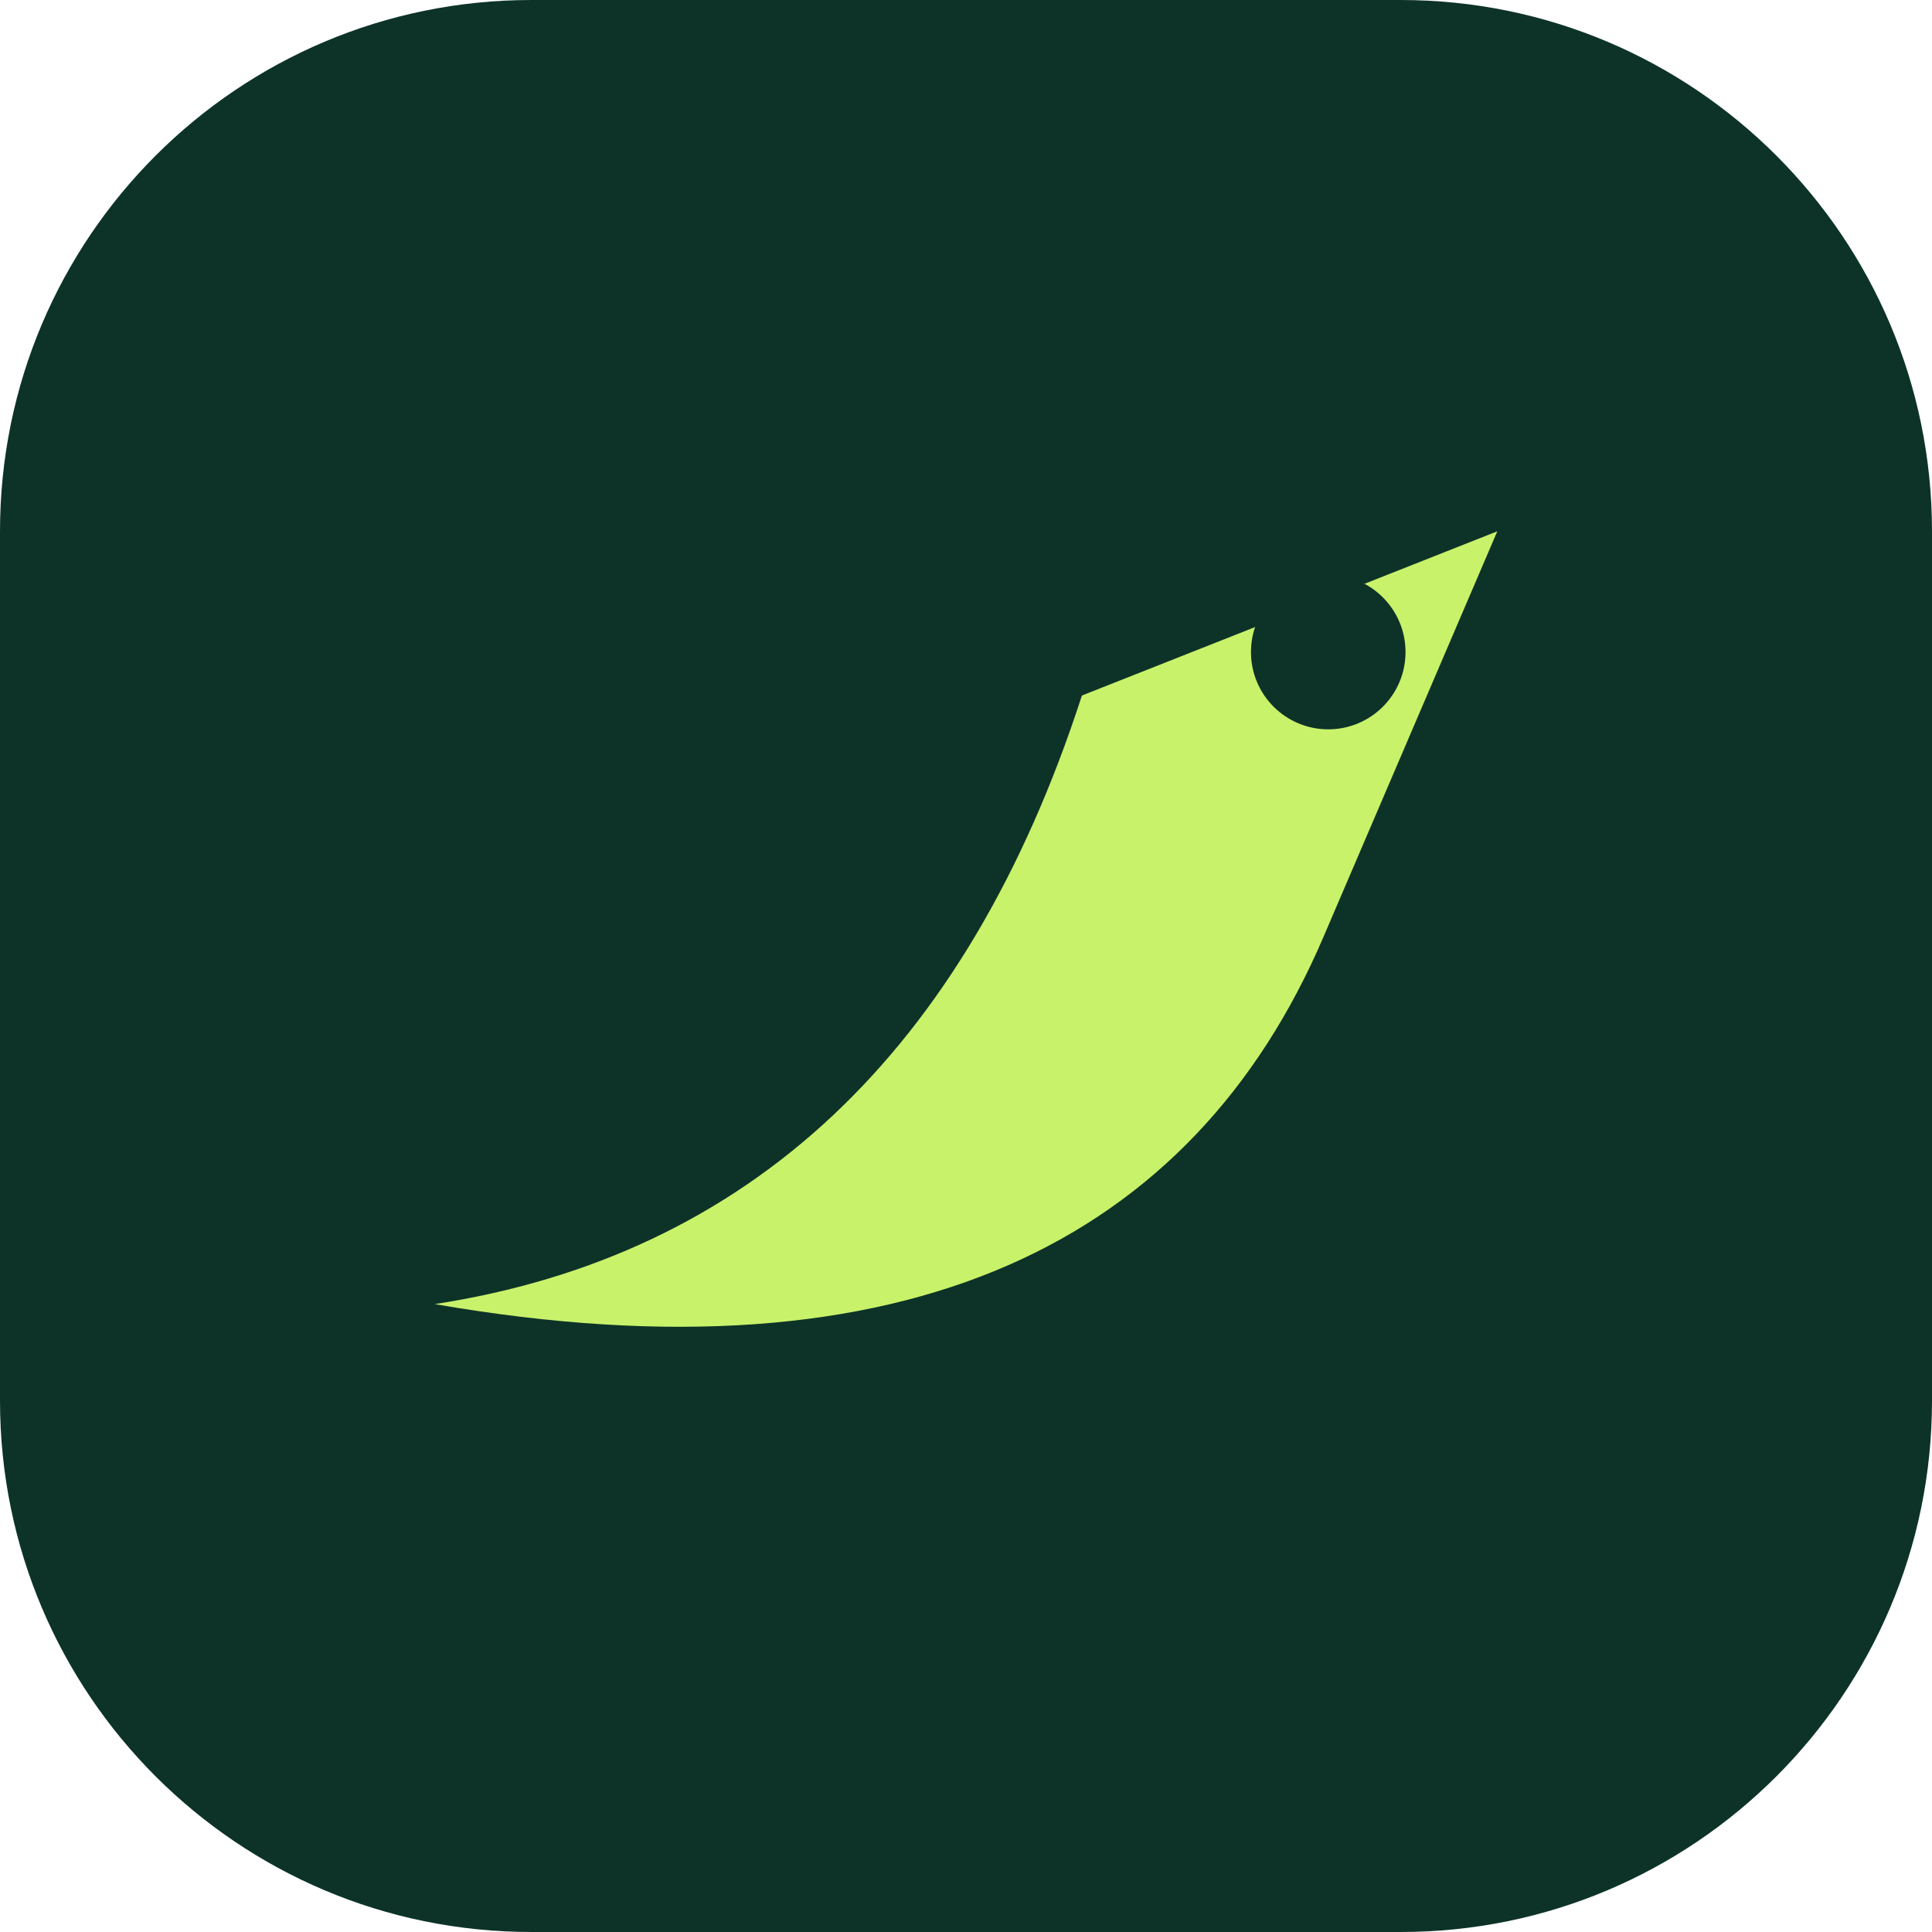
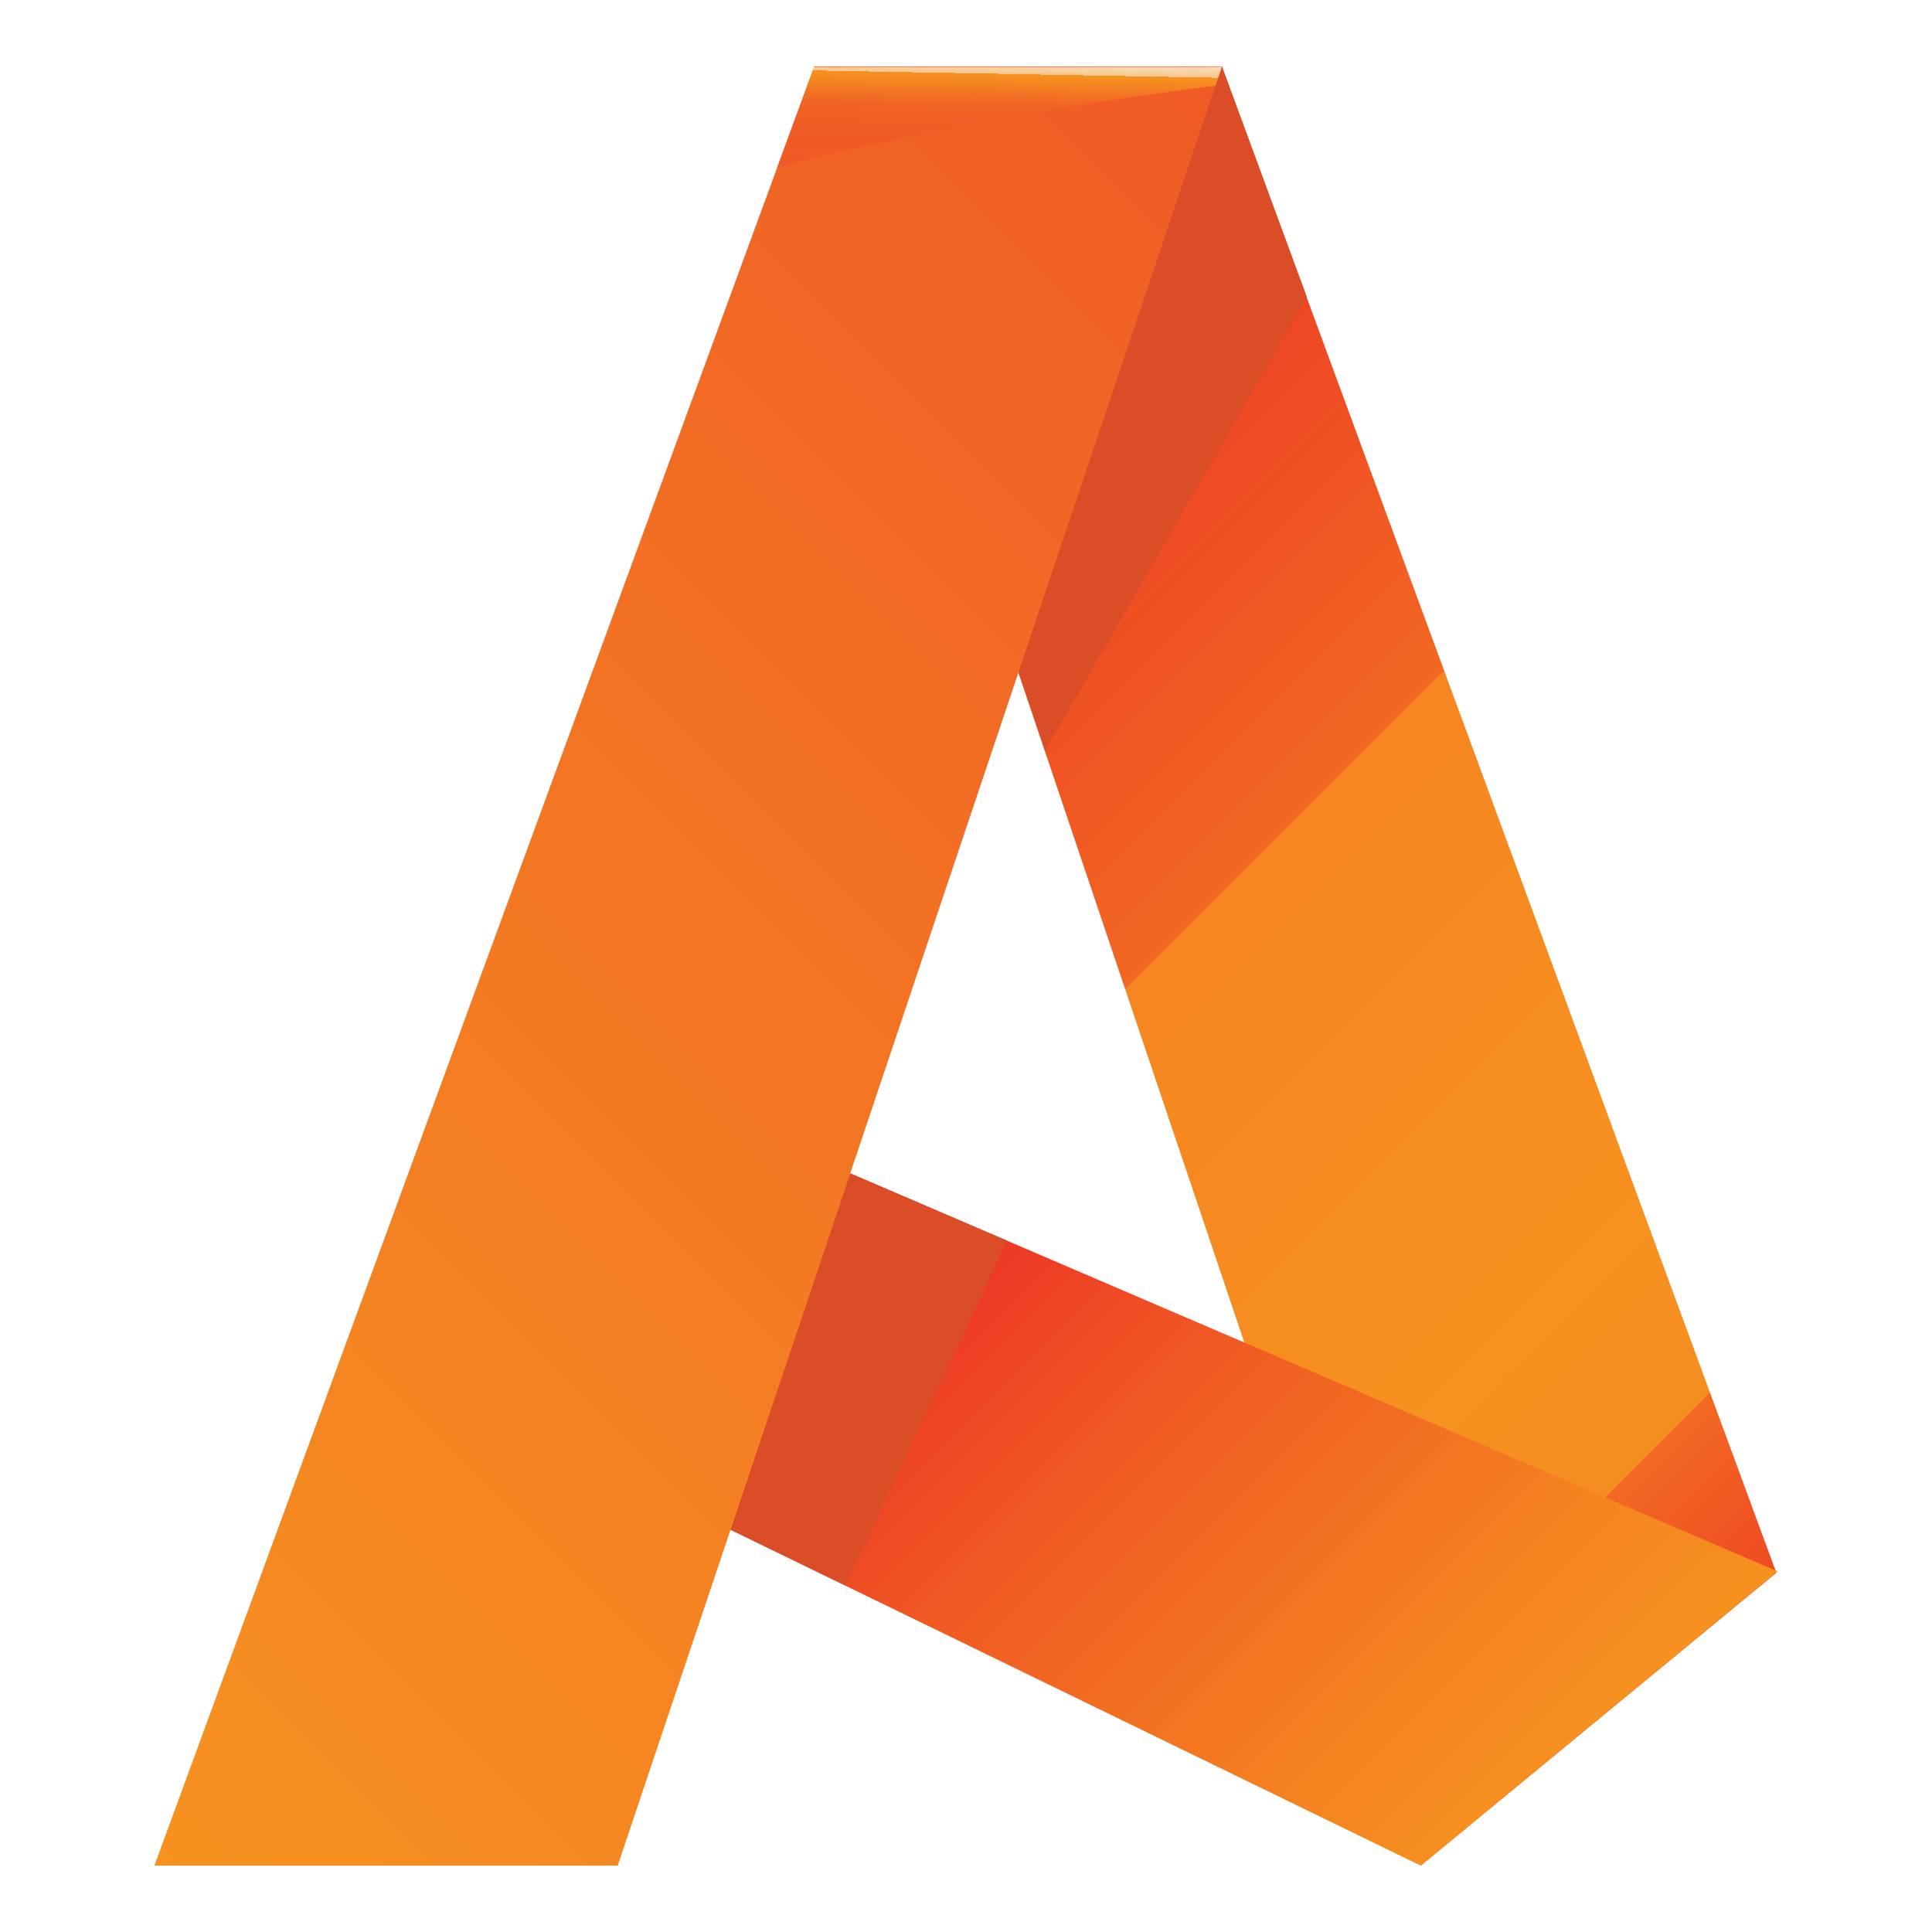
- <svg xmlns="http://www.w3.org/2000/svg" viewBox="0 0 40 40">
-   <rect width="40" height="40" rx="11" fill="#0d3328" />
-   <path d="M9 27c6.5-1 11-5.2 13.4-12.6L31 11l-3.6 8.4c-2.7 6.3-8.6 9.3-18.4 7.6Z" fill="#c9f26b" />
-   <circle cx="27.5" cy="13.5" r="1.6" fill="#0d3328" />
+ <svg xmlns="http://www.w3.org/2000/svg" viewBox="0 0 1080 1080">
+   <defs>
+     <linearGradient id="a" x1="345.4" y1="147" x2="1035.3" y2="836.9" gradientUnits="userSpaceOnUse">
+       <stop offset="0" stop-color="#eb2027" />
+       <stop offset=".1" stop-color="#eb2426" />
+       <stop offset=".2" stop-color="#ec3125" />
+       <stop offset=".3" stop-color="#ee4824" />
+       <stop offset=".5" stop-color="#f26722" />
+       <stop offset=".5" stop-color="#f58520" />
+       <stop offset=".8" stop-color="#f69220" />
+       <stop offset=".9" stop-color="#f58d20" />
+       <stop offset=".9" stop-color="#f47f20" />
+       <stop offset=".9" stop-color="#f26922" />
+       <stop offset="1" stop-color="#ef4923" />
+       <stop offset="1" stop-color="#ed2d25" />
+     </linearGradient>
+     <linearGradient id="b" x1="482.7" y1="648.4" x2="853.2" y2="1018.9" gradientUnits="userSpaceOnUse">
+       <stop offset="0" stop-color="#eb2027" />
+       <stop offset=".4" stop-color="#f05923" />
+       <stop offset=".8" stop-color="#f48220" />
+       <stop offset="1" stop-color="#f69220" />
+     </linearGradient>
+     <linearGradient id="c" x1="-8.2" y1="948.5" x2="793" y2="147.4" gradientUnits="userSpaceOnUse">
+       <stop offset="0" stop-color="#f69220" />
+       <stop offset="1" stop-color="#f05a26" />
+     </linearGradient>
+     <linearGradient id="d" x1="558.1" y1="96" x2="559.2" y2="35.2" gradientUnits="userSpaceOnUse">
+       <stop offset="0" stop-color="#f05a26" />
+       <stop offset=".4" stop-color="#f05c25" />
+       <stop offset=".6" stop-color="#f16324" />
+       <stop offset=".7" stop-color="#f27123" />
+       <stop offset=".8" stop-color="#f48321" />
+       <stop offset=".9" stop-color="#f69220" />
+       <stop offset=".9" stop-color="#f7a74c" />
+       <stop offset=".9" stop-color="#fac68b" />
+       <stop offset="1" stop-color="#fcdebd" />
+       <stop offset="1" stop-color="#fdf0e1" />
+       <stop offset="1" stop-color="#fefbf7" />
+       <stop offset="1" stop-color="#fff" />
+     </linearGradient>
+   </defs>
+   <polygon fill="url(#a)" points="794.2 1042.9 455.1 37.4 683 37.4 993 879.2 794.2 1042.9" />
+   <polygon fill="url(#b)" points="408.3 855.1 794.2 1042.9 993.7 878.4 475.2 655.9 408.3 855.1" />
+   <polygon fill="#db4d26" points="563.1 693.6 475.2 655.9 408.3 855.1 472.7 886.4 563.1 693.6" />
+   <polygon fill="#db4d26" points="584.2 419.7 730.6 166.2 683.1 37.1 455.2 37.1 584.2 419.7" />
+   <polygon fill="url(#c)" points="86.3 1042.9 345.3 1042.9 683 37.4 455.1 37.4 86.3 1042.9" />
+   <path fill="url(#d)" d="M434.4,93.8c68.7-18.1,149.7-33.8,245.1-45.9l3.5-10.5h-227.9l-20.7,56.4Z" />
</svg>
